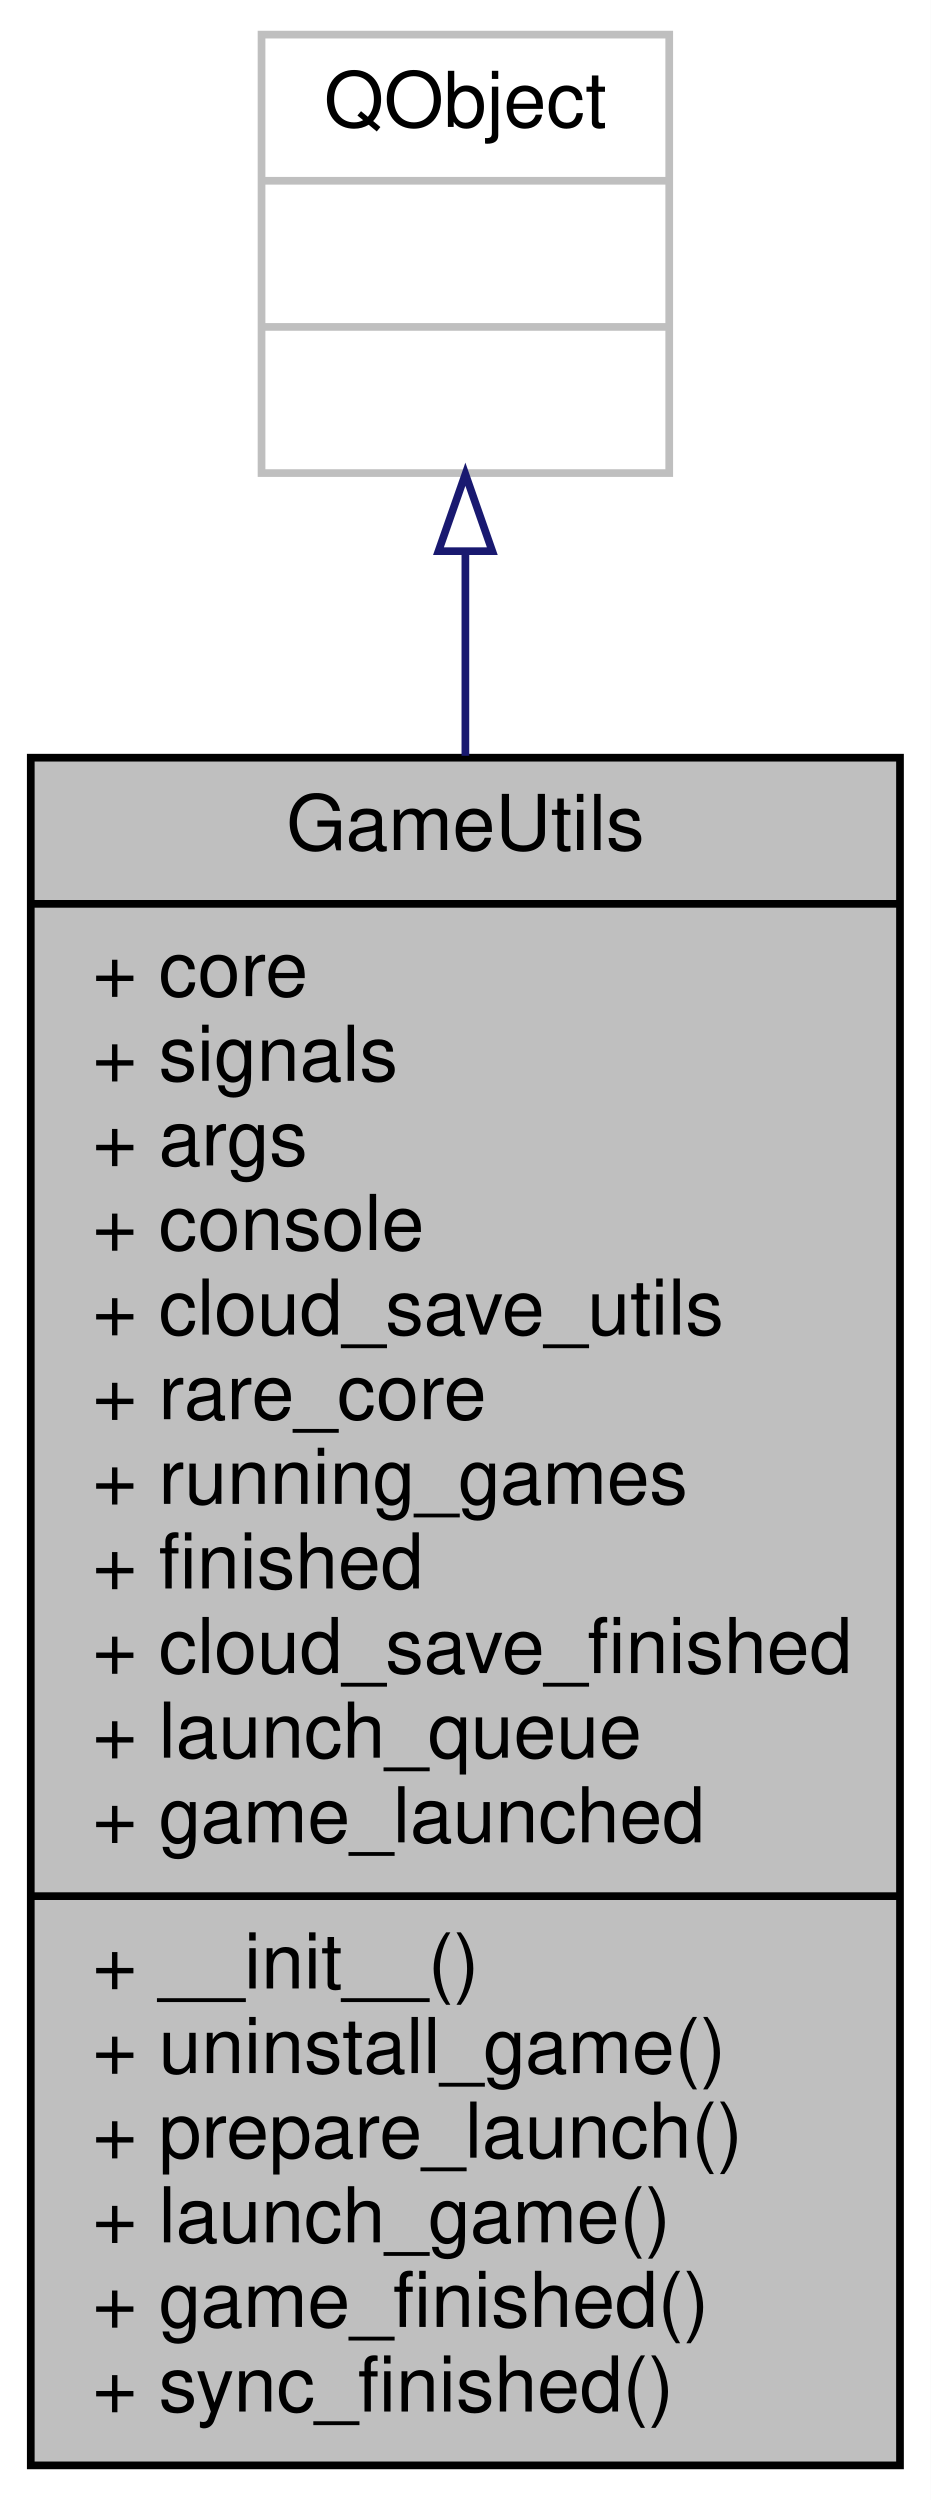
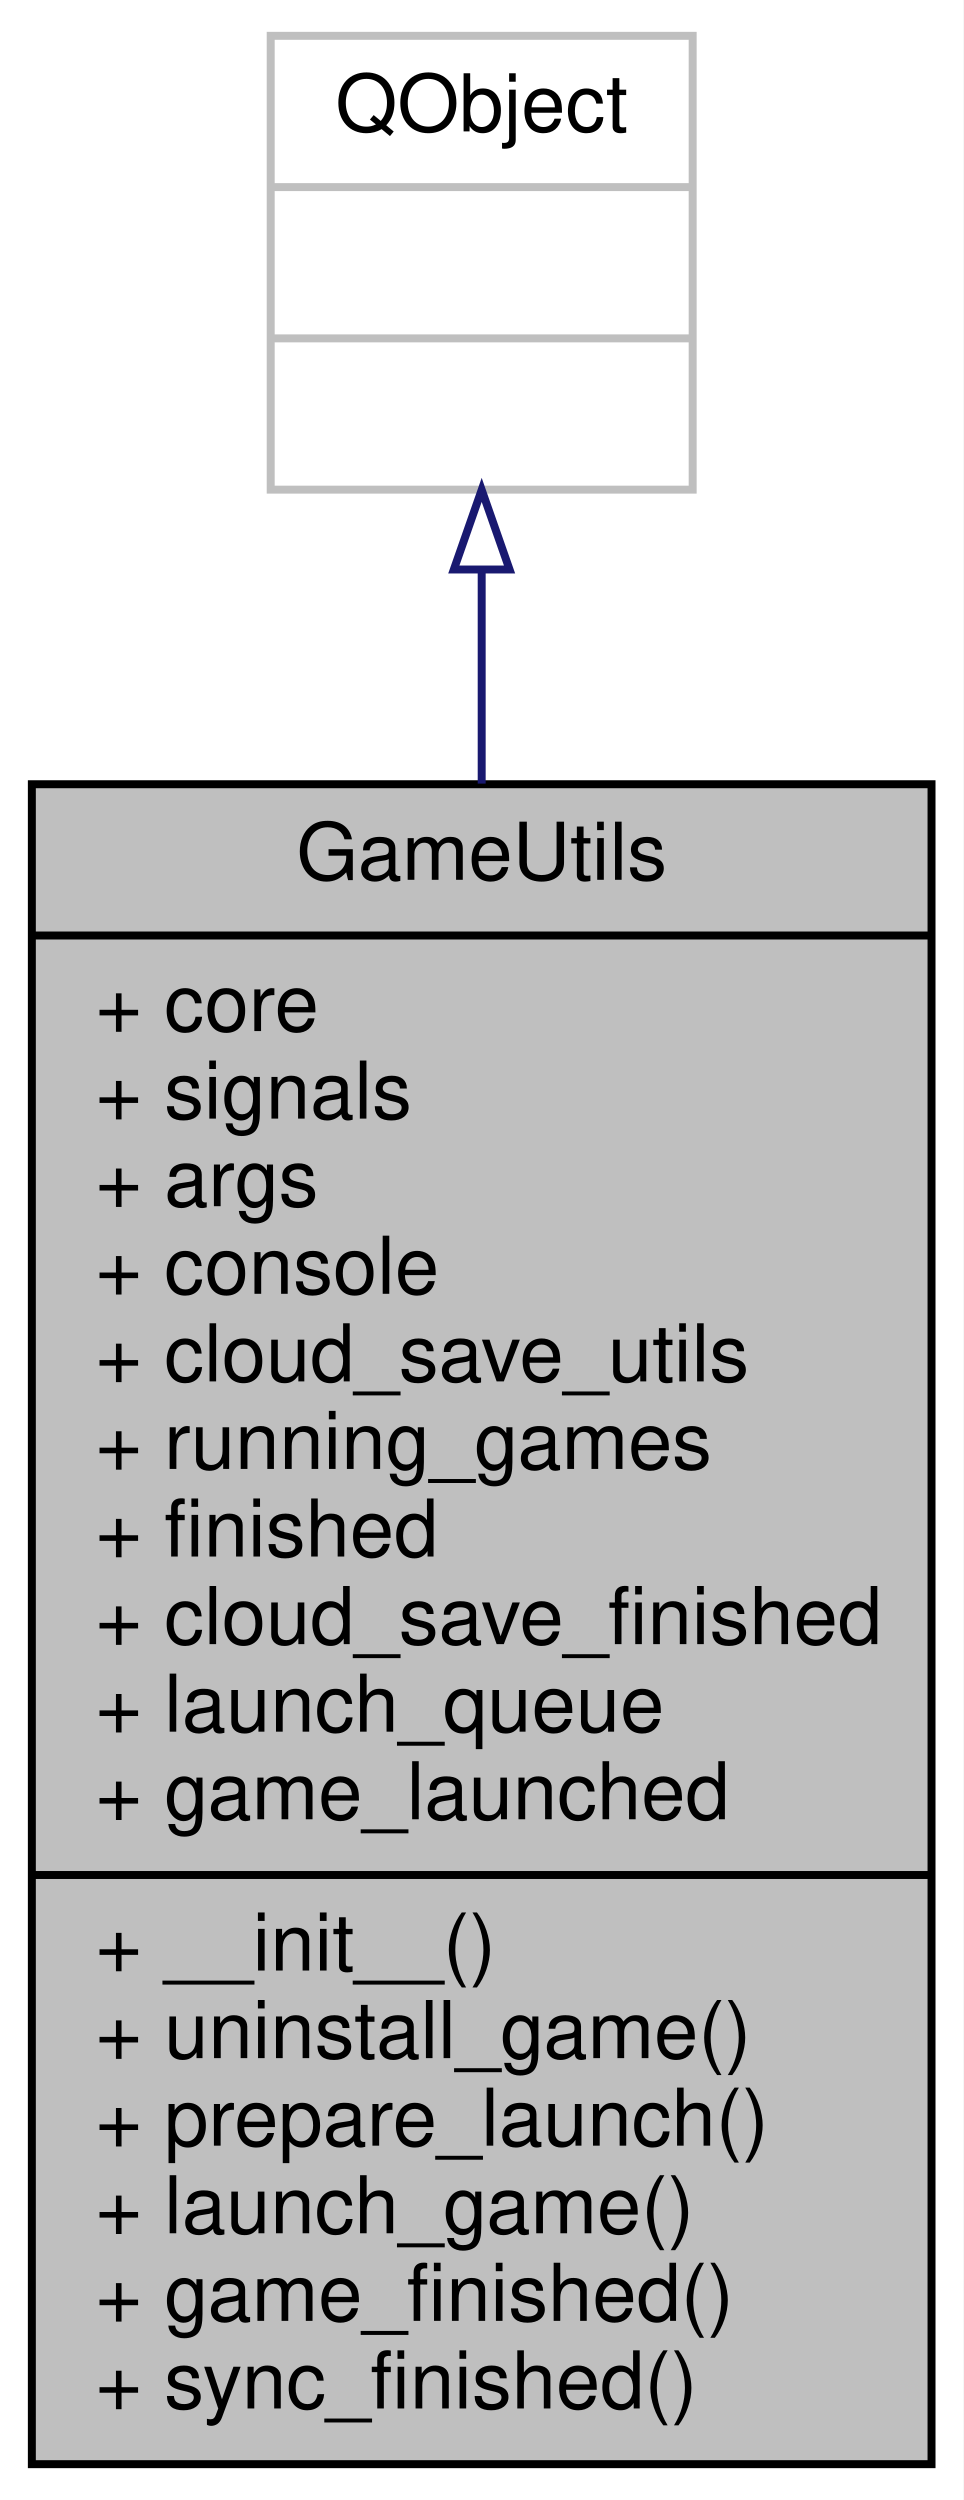
- <svg xmlns="http://www.w3.org/2000/svg" xmlns:xlink="http://www.w3.org/1999/xlink" width="121pt" height="325pt" viewBox="0.00 0.00 121.00 325.00">
-   <g id="graph0" class="graph" transform="scale(1 1) rotate(0) translate(4 321)">
-     <polygon fill="white" stroke="transparent" points="-4,4 -4,-321 117,-321 117,4 -4,4" />
+ <svg xmlns="http://www.w3.org/2000/svg" xmlns:xlink="http://www.w3.org/1999/xlink" width="121pt" height="314pt" viewBox="0.00 0.00 121.00 314.00">
+   <g id="graph0" class="graph" transform="scale(1 1) rotate(0) translate(4 310)">
+     <polygon fill="white" stroke="transparent" points="-4,4 -4,-310 117,-310 117,4 -4,4" />
    <g id="node1" class="node">
      <g id="a_node1">
        <a xlink:title=" ">
-           <polygon fill="#bfbfbf" stroke="black" points="0,-0.5 0,-222.5 113,-222.5 113,-0.5 0,-0.5" />
-           <text text-anchor="middle" x="56.5" y="-210.5" font-family="Helvetica,sans-Serif" font-size="10.00">GameUtils</text>
-           <polyline fill="none" stroke="black" points="0,-203.5 113,-203.5 " />
-           <text text-anchor="start" x="8" y="-191.5" font-family="Helvetica,sans-Serif" font-size="10.00">+ core</text>
-           <text text-anchor="start" x="8" y="-180.5" font-family="Helvetica,sans-Serif" font-size="10.00">+ signals</text>
-           <text text-anchor="start" x="8" y="-169.5" font-family="Helvetica,sans-Serif" font-size="10.00">+ args</text>
-           <text text-anchor="start" x="8" y="-158.5" font-family="Helvetica,sans-Serif" font-size="10.00">+ console</text>
-           <text text-anchor="start" x="8" y="-147.5" font-family="Helvetica,sans-Serif" font-size="10.00">+ cloud_save_utils</text>
-           <text text-anchor="start" x="8" y="-136.5" font-family="Helvetica,sans-Serif" font-size="10.00">+ rare_core</text>
+           <polygon fill="#bfbfbf" stroke="black" points="0,-0.5 0,-211.5 113,-211.5 113,-0.5 0,-0.5" />
+           <text text-anchor="middle" x="56.5" y="-199.5" font-family="Helvetica,sans-Serif" font-size="10.00">GameUtils</text>
+           <polyline fill="none" stroke="black" points="0,-192.5 113,-192.5 " />
+           <text text-anchor="start" x="8" y="-180.5" font-family="Helvetica,sans-Serif" font-size="10.00">+ core</text>
+           <text text-anchor="start" x="8" y="-169.5" font-family="Helvetica,sans-Serif" font-size="10.00">+ signals</text>
+           <text text-anchor="start" x="8" y="-158.5" font-family="Helvetica,sans-Serif" font-size="10.00">+ args</text>
+           <text text-anchor="start" x="8" y="-147.5" font-family="Helvetica,sans-Serif" font-size="10.00">+ console</text>
+           <text text-anchor="start" x="8" y="-136.5" font-family="Helvetica,sans-Serif" font-size="10.00">+ cloud_save_utils</text>
          <text text-anchor="start" x="8" y="-125.5" font-family="Helvetica,sans-Serif" font-size="10.00">+ running_games</text>
          <text text-anchor="start" x="8" y="-114.5" font-family="Helvetica,sans-Serif" font-size="10.00">+ finished</text>
          <text text-anchor="start" x="8" y="-103.5" font-family="Helvetica,sans-Serif" font-size="10.00">+ cloud_save_finished</text>
          <text text-anchor="start" x="8" y="-92.5" font-family="Helvetica,sans-Serif" font-size="10.00">+ launch_queue</text>
          <text text-anchor="start" x="8" y="-81.5" font-family="Helvetica,sans-Serif" font-size="10.00">+ game_launched</text>
          <polyline fill="none" stroke="black" points="0,-74.5 113,-74.5 " />
          <text text-anchor="start" x="8" y="-62.5" font-family="Helvetica,sans-Serif" font-size="10.00">+ __init__()</text>
          <text text-anchor="start" x="8" y="-51.5" font-family="Helvetica,sans-Serif" font-size="10.00">+ uninstall_game()</text>
          <text text-anchor="start" x="8" y="-40.5" font-family="Helvetica,sans-Serif" font-size="10.00">+ prepare_launch()</text>
          <text text-anchor="start" x="8" y="-29.5" font-family="Helvetica,sans-Serif" font-size="10.00">+ launch_game()</text>
          <text text-anchor="start" x="8" y="-18.5" font-family="Helvetica,sans-Serif" font-size="10.00">+ game_finished()</text>
          <text text-anchor="start" x="8" y="-7.5" font-family="Helvetica,sans-Serif" font-size="10.00">+ sync_finished()</text>
        </a>
      </g>
    </g>
    <g id="node2" class="node">
      <g id="a_node2">
        <a xlink:title=" ">
-           <polygon fill="white" stroke="#bfbfbf" points="30,-259.5 30,-316.5 83,-316.5 83,-259.5 30,-259.5" />
-           <text text-anchor="middle" x="56.5" y="-304.5" font-family="Helvetica,sans-Serif" font-size="10.00">QObject</text>
-           <polyline fill="none" stroke="#bfbfbf" points="30,-297.5 83,-297.5 " />
-           <text text-anchor="middle" x="56.5" y="-285.5" font-family="Helvetica,sans-Serif" font-size="10.00"> </text>
-           <polyline fill="none" stroke="#bfbfbf" points="30,-278.5 83,-278.5 " />
-           <text text-anchor="middle" x="56.5" y="-266.5" font-family="Helvetica,sans-Serif" font-size="10.00"> </text>
+           <polygon fill="white" stroke="#bfbfbf" points="30,-248.5 30,-305.5 83,-305.5 83,-248.5 30,-248.5" />
+           <text text-anchor="middle" x="56.5" y="-293.5" font-family="Helvetica,sans-Serif" font-size="10.00">QObject</text>
+           <polyline fill="none" stroke="#bfbfbf" points="30,-286.5 83,-286.5 " />
+           <text text-anchor="middle" x="56.5" y="-274.5" font-family="Helvetica,sans-Serif" font-size="10.00"> </text>
+           <polyline fill="none" stroke="#bfbfbf" points="30,-267.5 83,-267.5 " />
+           <text text-anchor="middle" x="56.5" y="-255.5" font-family="Helvetica,sans-Serif" font-size="10.00"> </text>
        </a>
      </g>
    </g>
    <g id="edge1" class="edge">
-       <path fill="none" stroke="midnightblue" d="M56.5,-249.2C56.5,-241.08 56.5,-232.1 56.5,-222.75" />
-       <polygon fill="none" stroke="midnightblue" points="53,-249.35 56.5,-259.35 60,-249.35 53,-249.35" />
+       <path fill="none" stroke="midnightblue" d="M56.5,-238.23C56.5,-230.04 56.5,-220.99 56.5,-211.58" />
+       <polygon fill="none" stroke="midnightblue" points="53,-238.47 56.5,-248.47 60,-238.47 53,-238.47" />
    </g>
  </g>
</svg>
